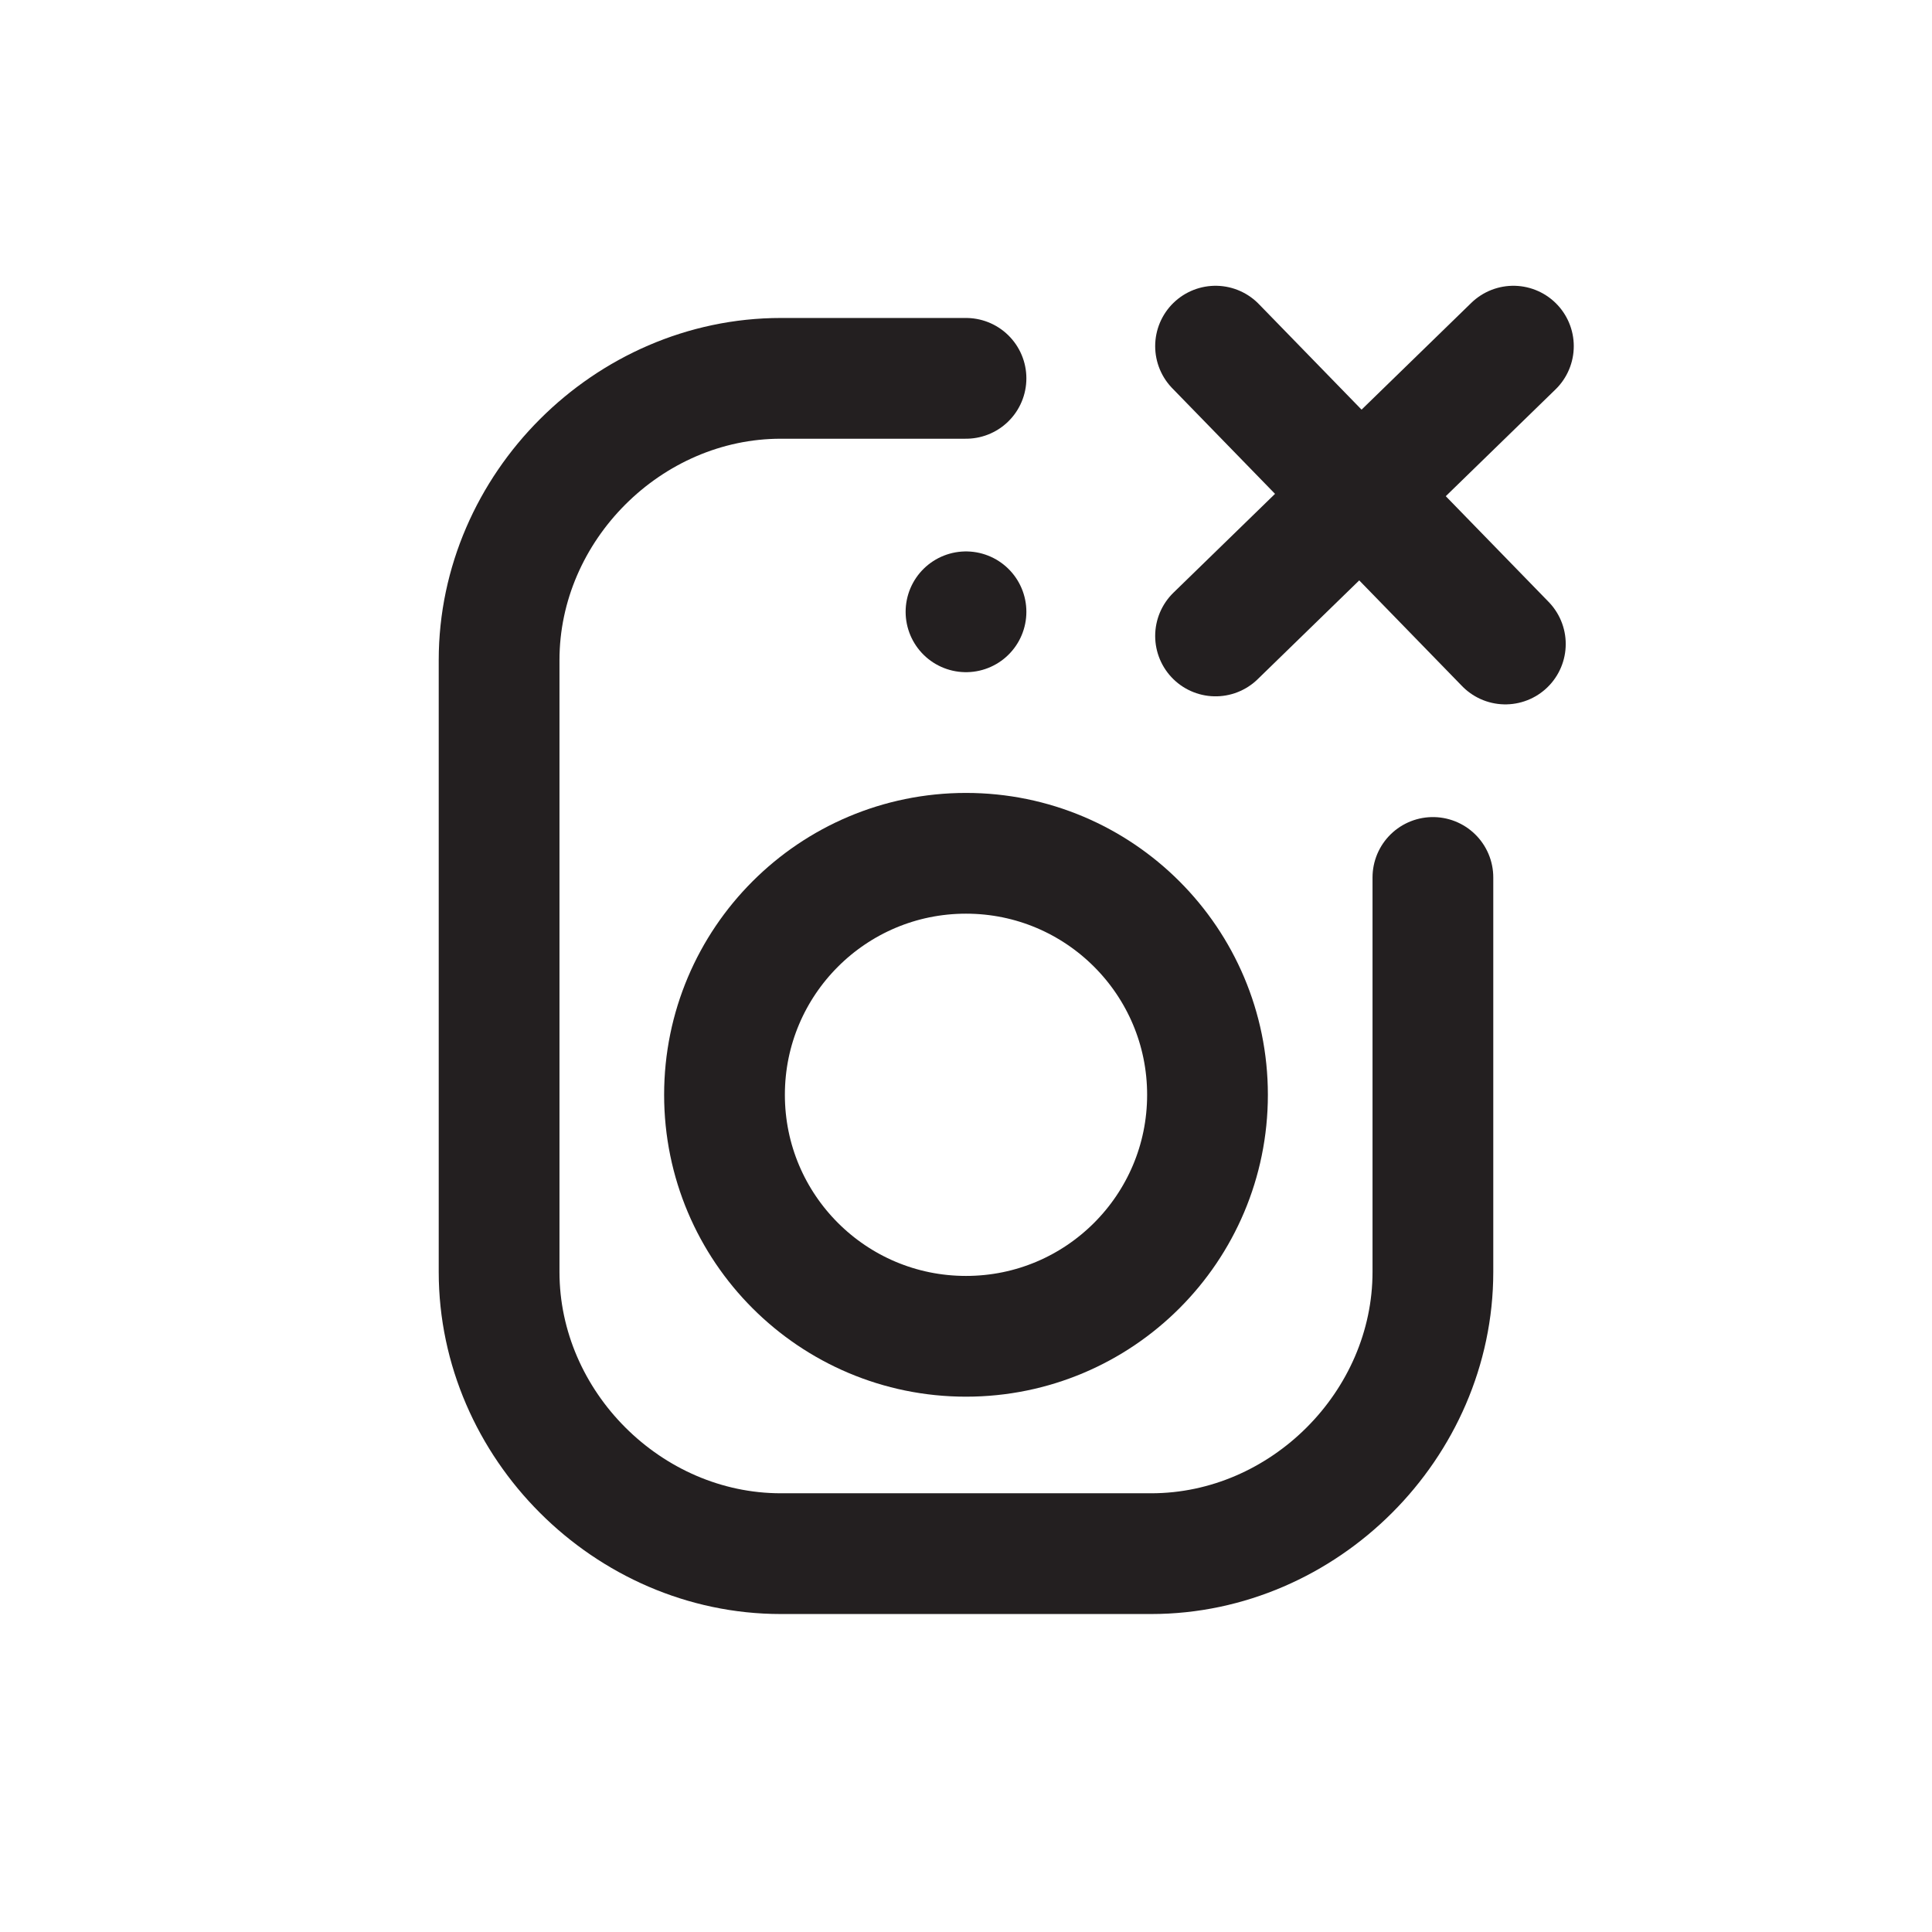
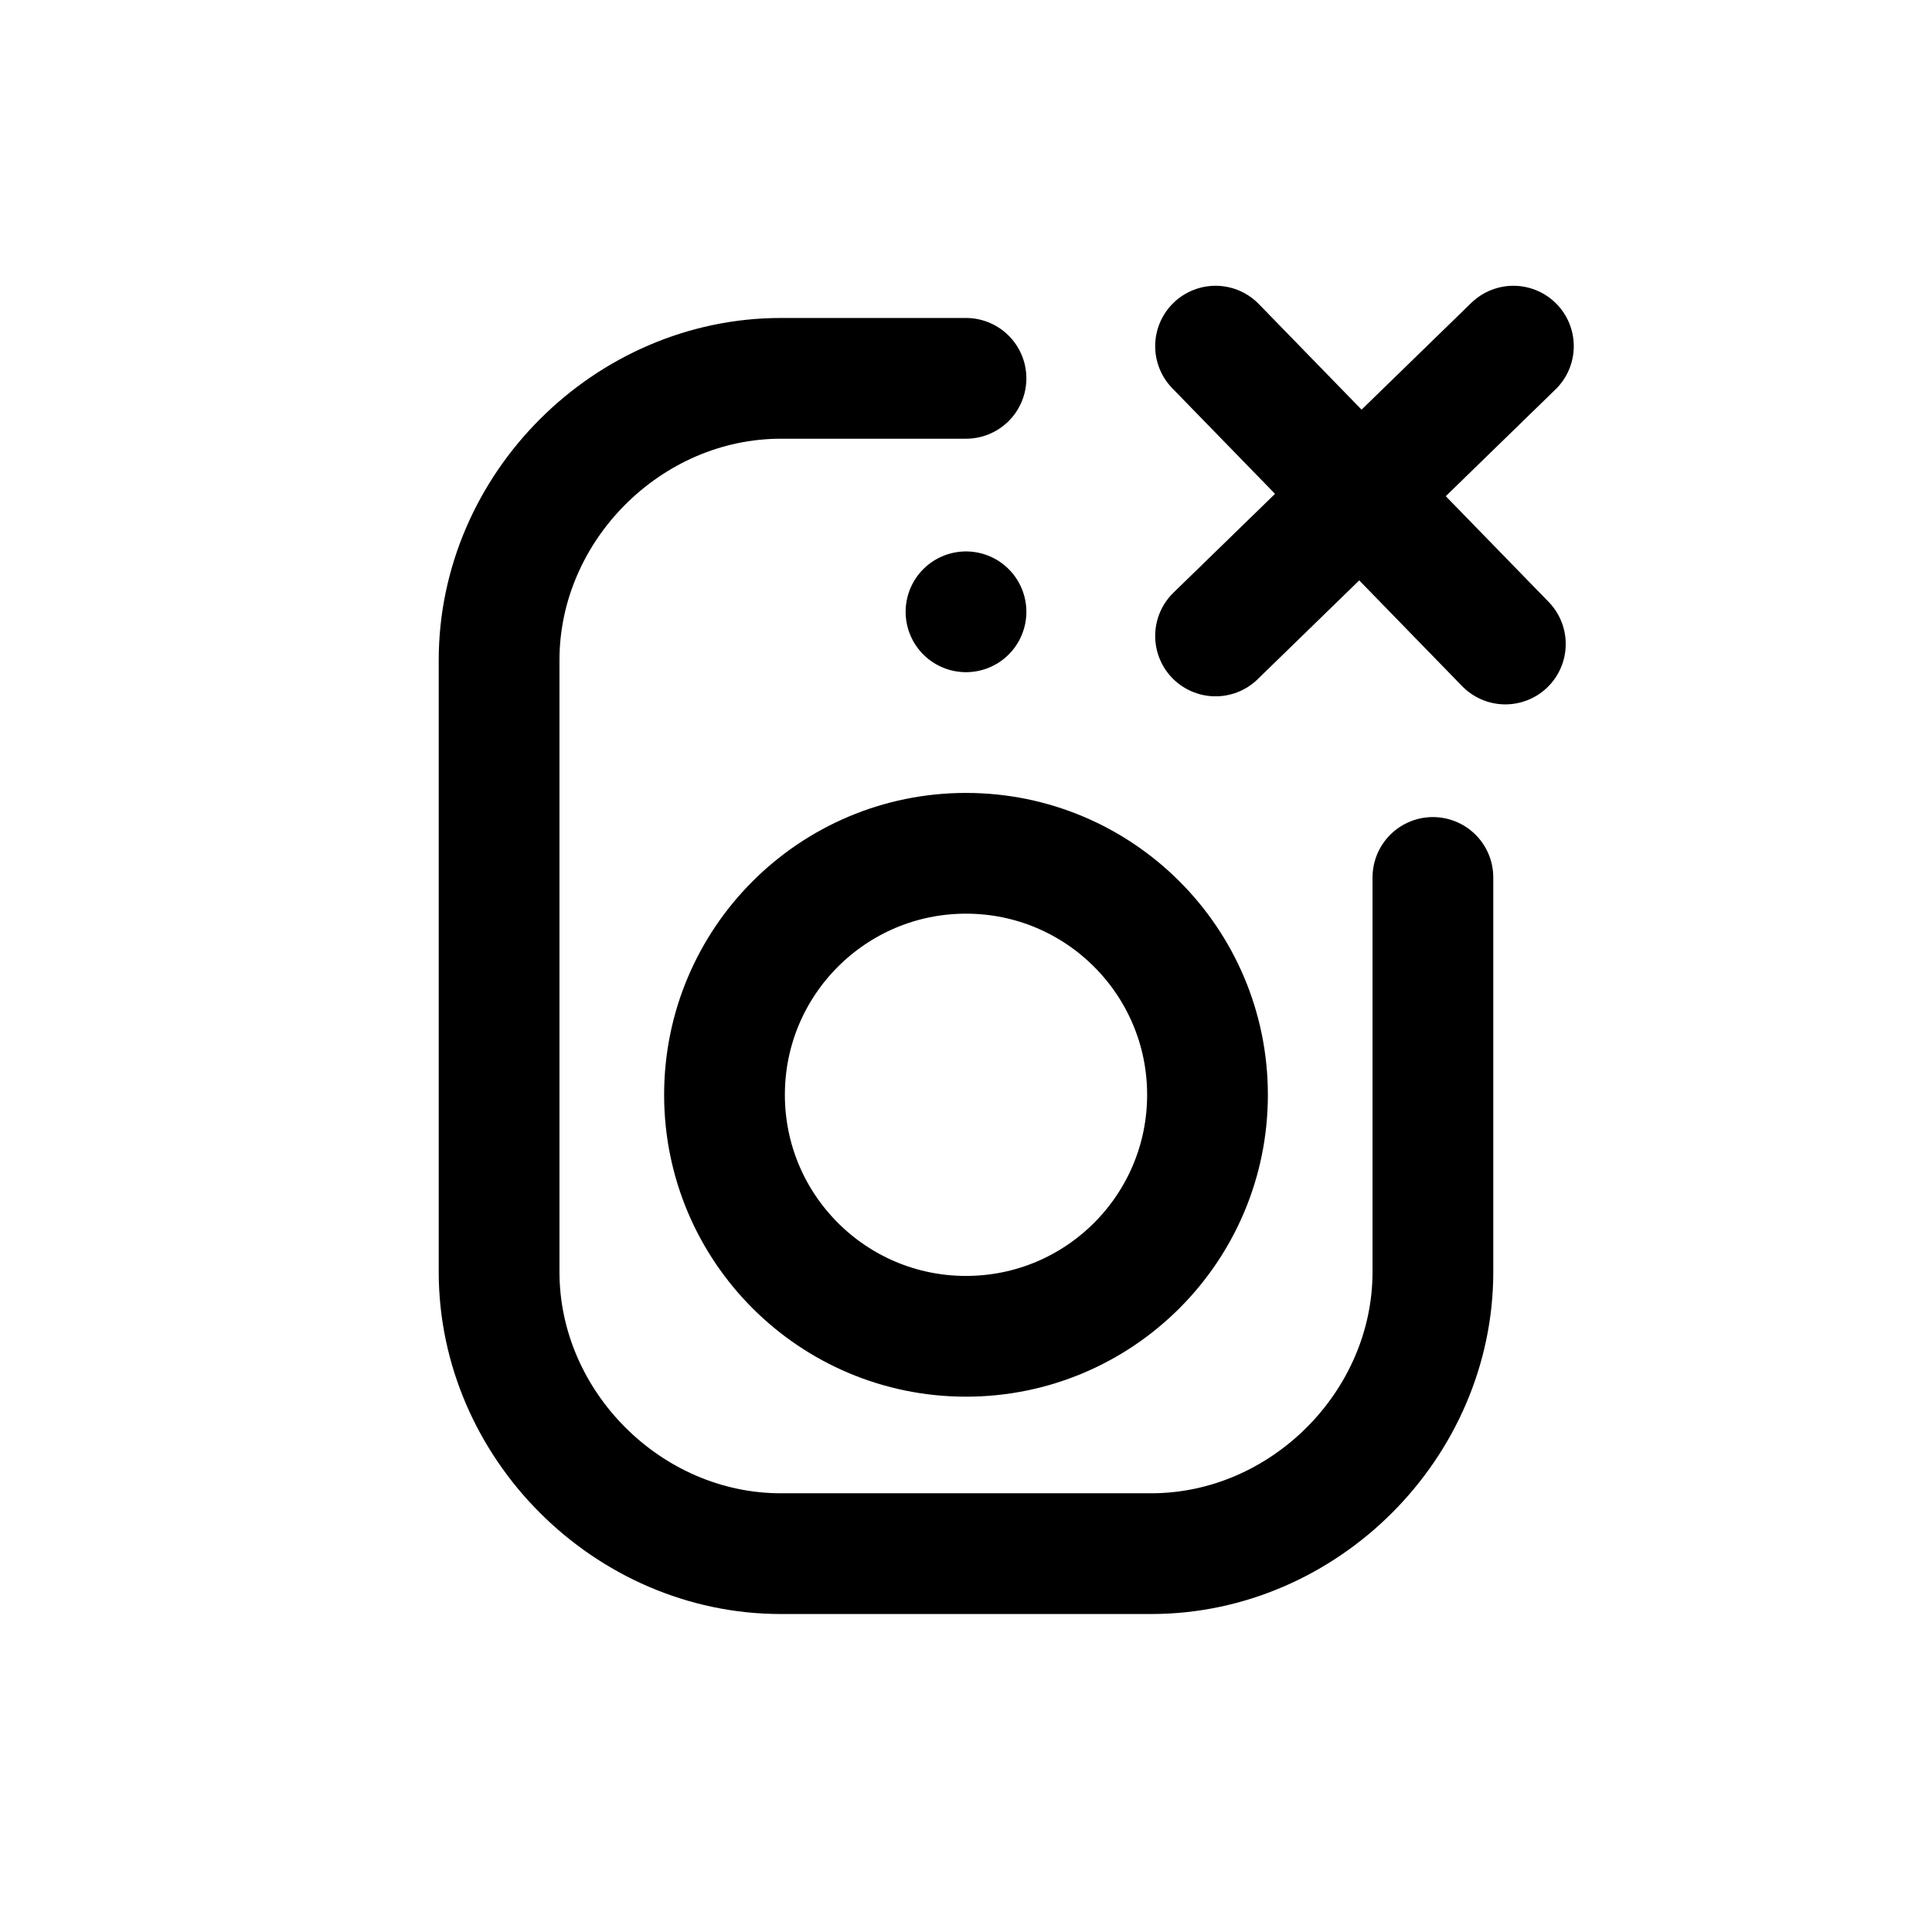
<svg xmlns="http://www.w3.org/2000/svg" version="1.1" x="0px" y="0px" viewBox="0 0 24 24" style="enable-background:new 0 0 24 24;" xml:space="preserve">
  <style type="text/css">
- 	.st0{fill:none;stroke:#231F20;stroke-width:1.5;stroke-linecap:round;stroke-linejoin:round;stroke-miterlimit:10;}</style>
+ 	.st0{fill:none;stroke:#000000;stroke-width:1.5;stroke-linecap:round;stroke-linejoin:round;stroke-miterlimit:10;}</style>
  <g>
    <g>
      <path class="st0" d="M17.8,10.9v4.9c0,1.9-1.6,3.5-3.5,3.5H9.7c-1.9,0-3.5-1.6-3.5-3.5V8.2c0-1.9,1.6-3.5,3.5-3.5H12" />
      <circle class="st0" cx="12" cy="13.6" r="3" />
      <line class="st0" x1="12" y1="7.6" x2="12" y2="7.6" />
    </g>
    <g>
      <line class="st0" x1="15.1" y1="7.9" x2="18.8" y2="4.3" />
      <line class="st0" x1="15.1" y1="4.3" x2="18.7" y2="8" />
    </g>
  </g>
</svg>
